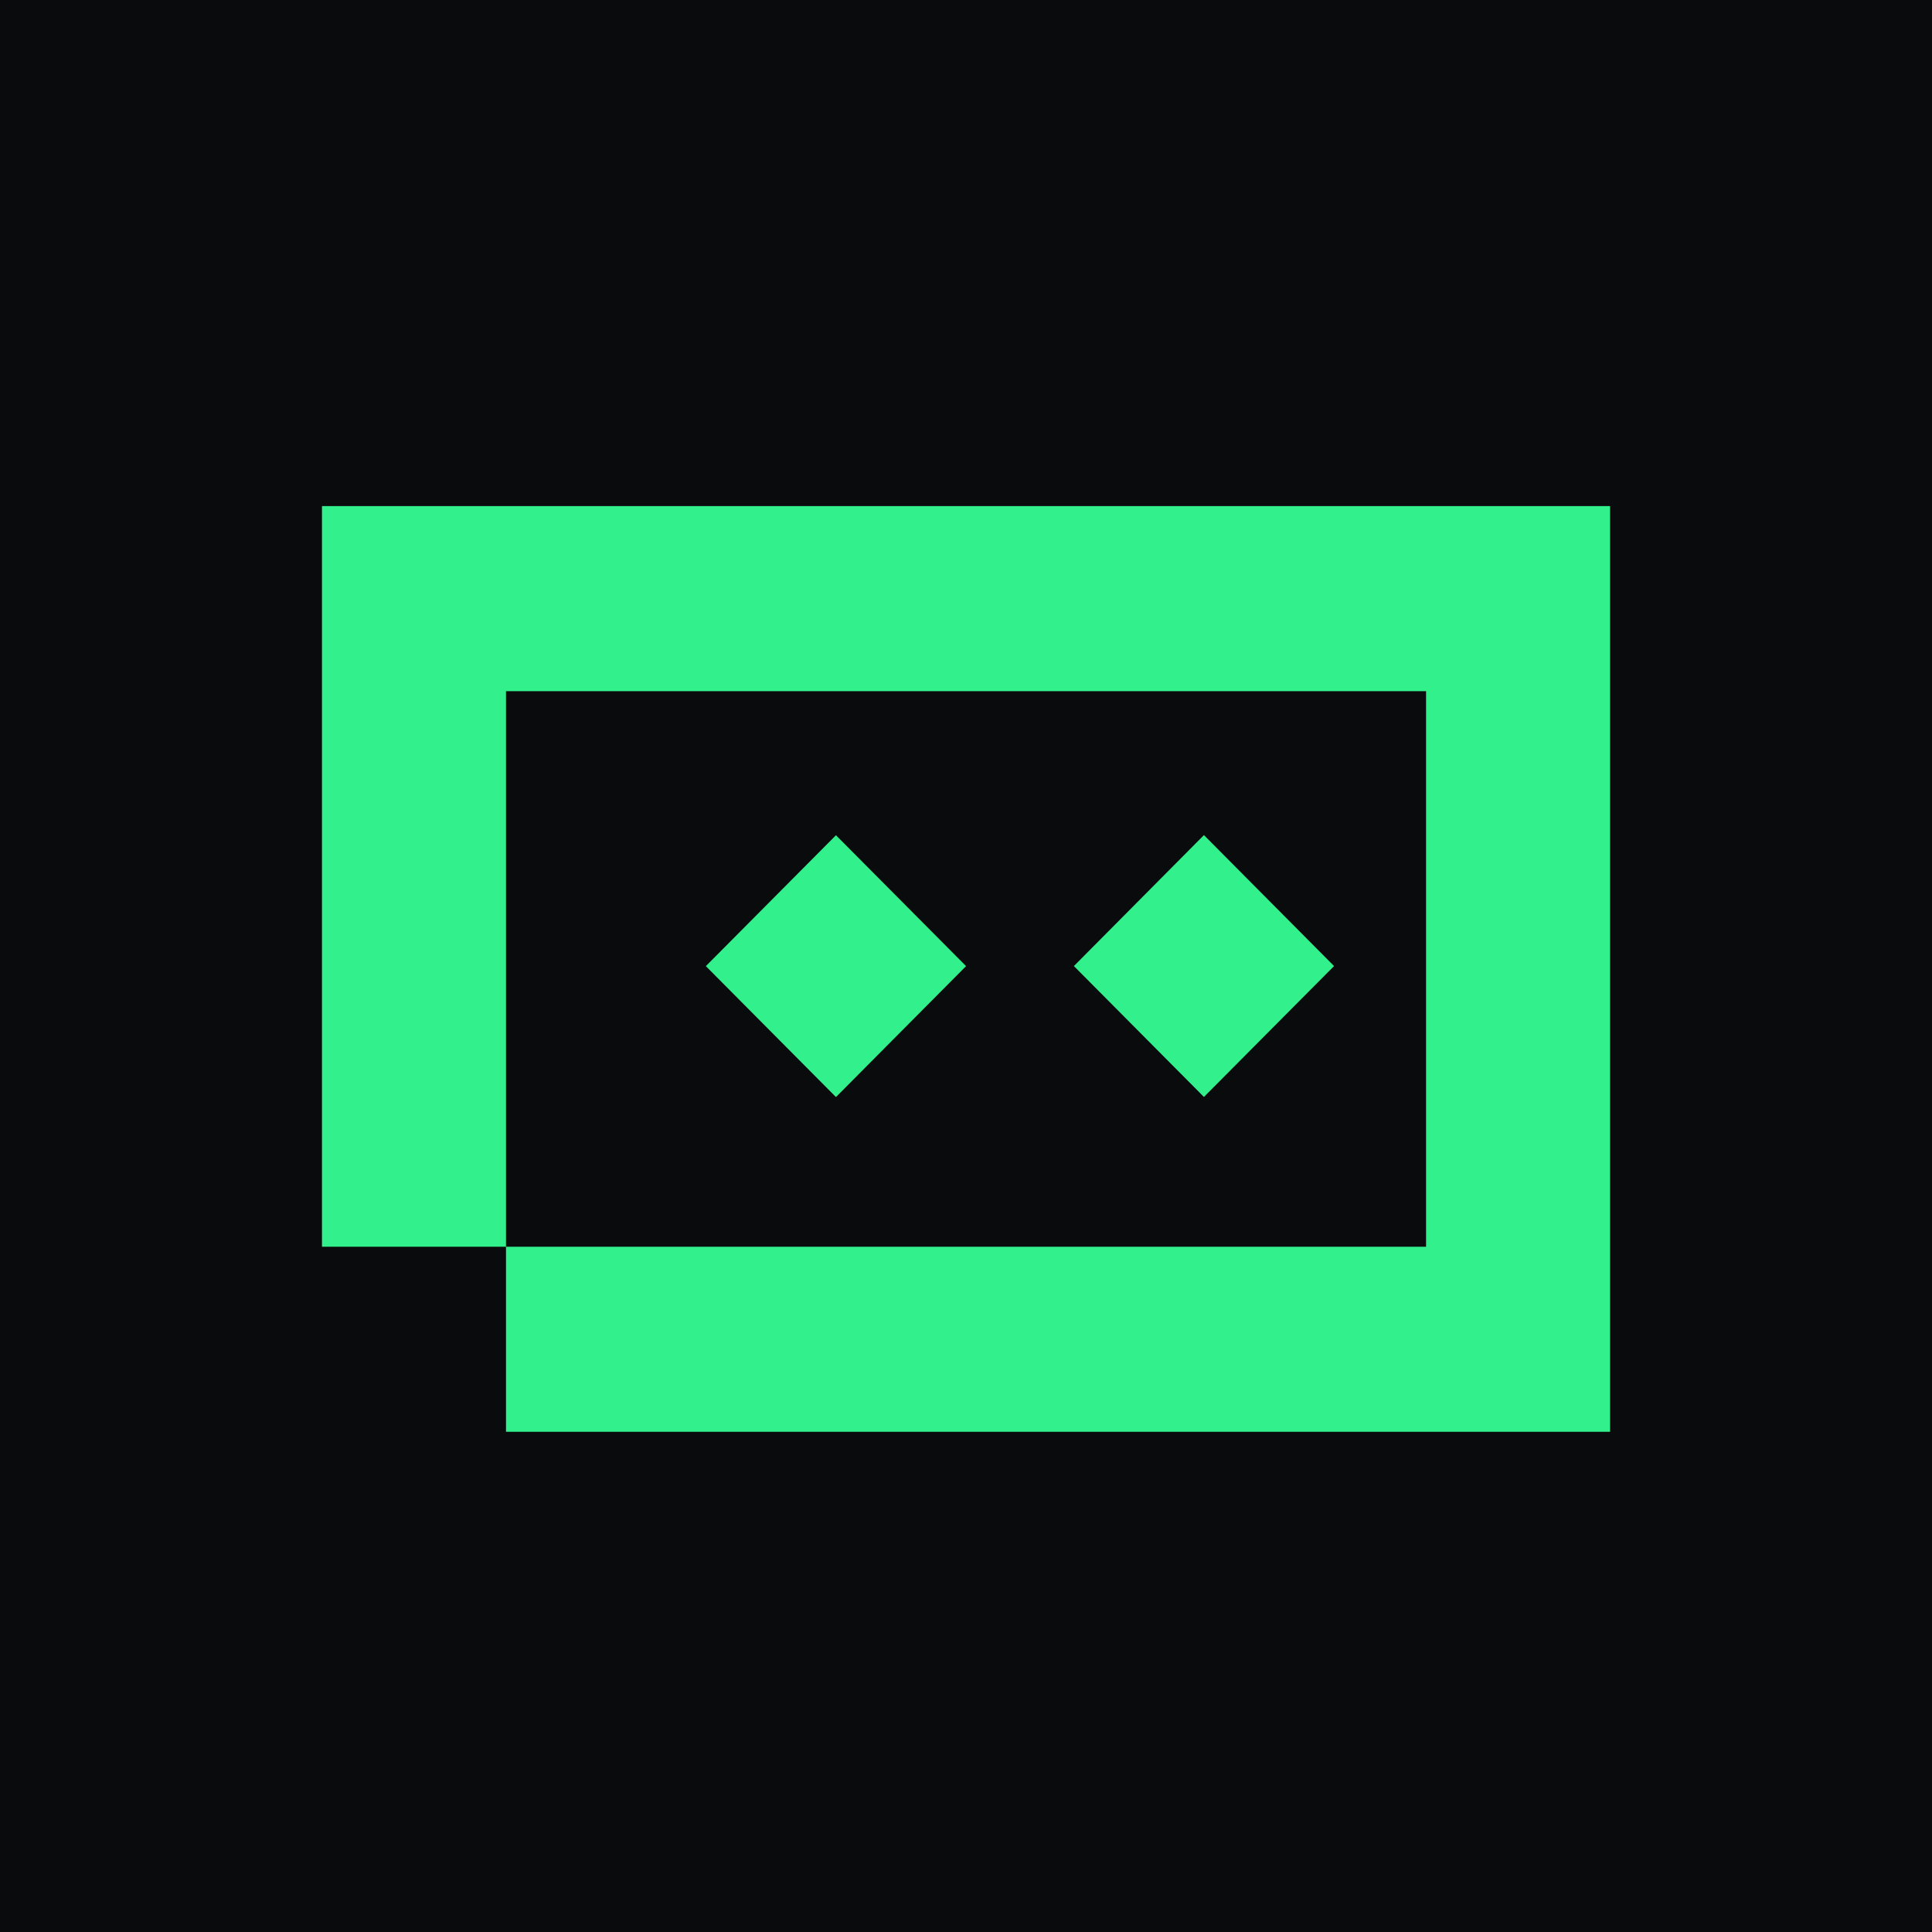
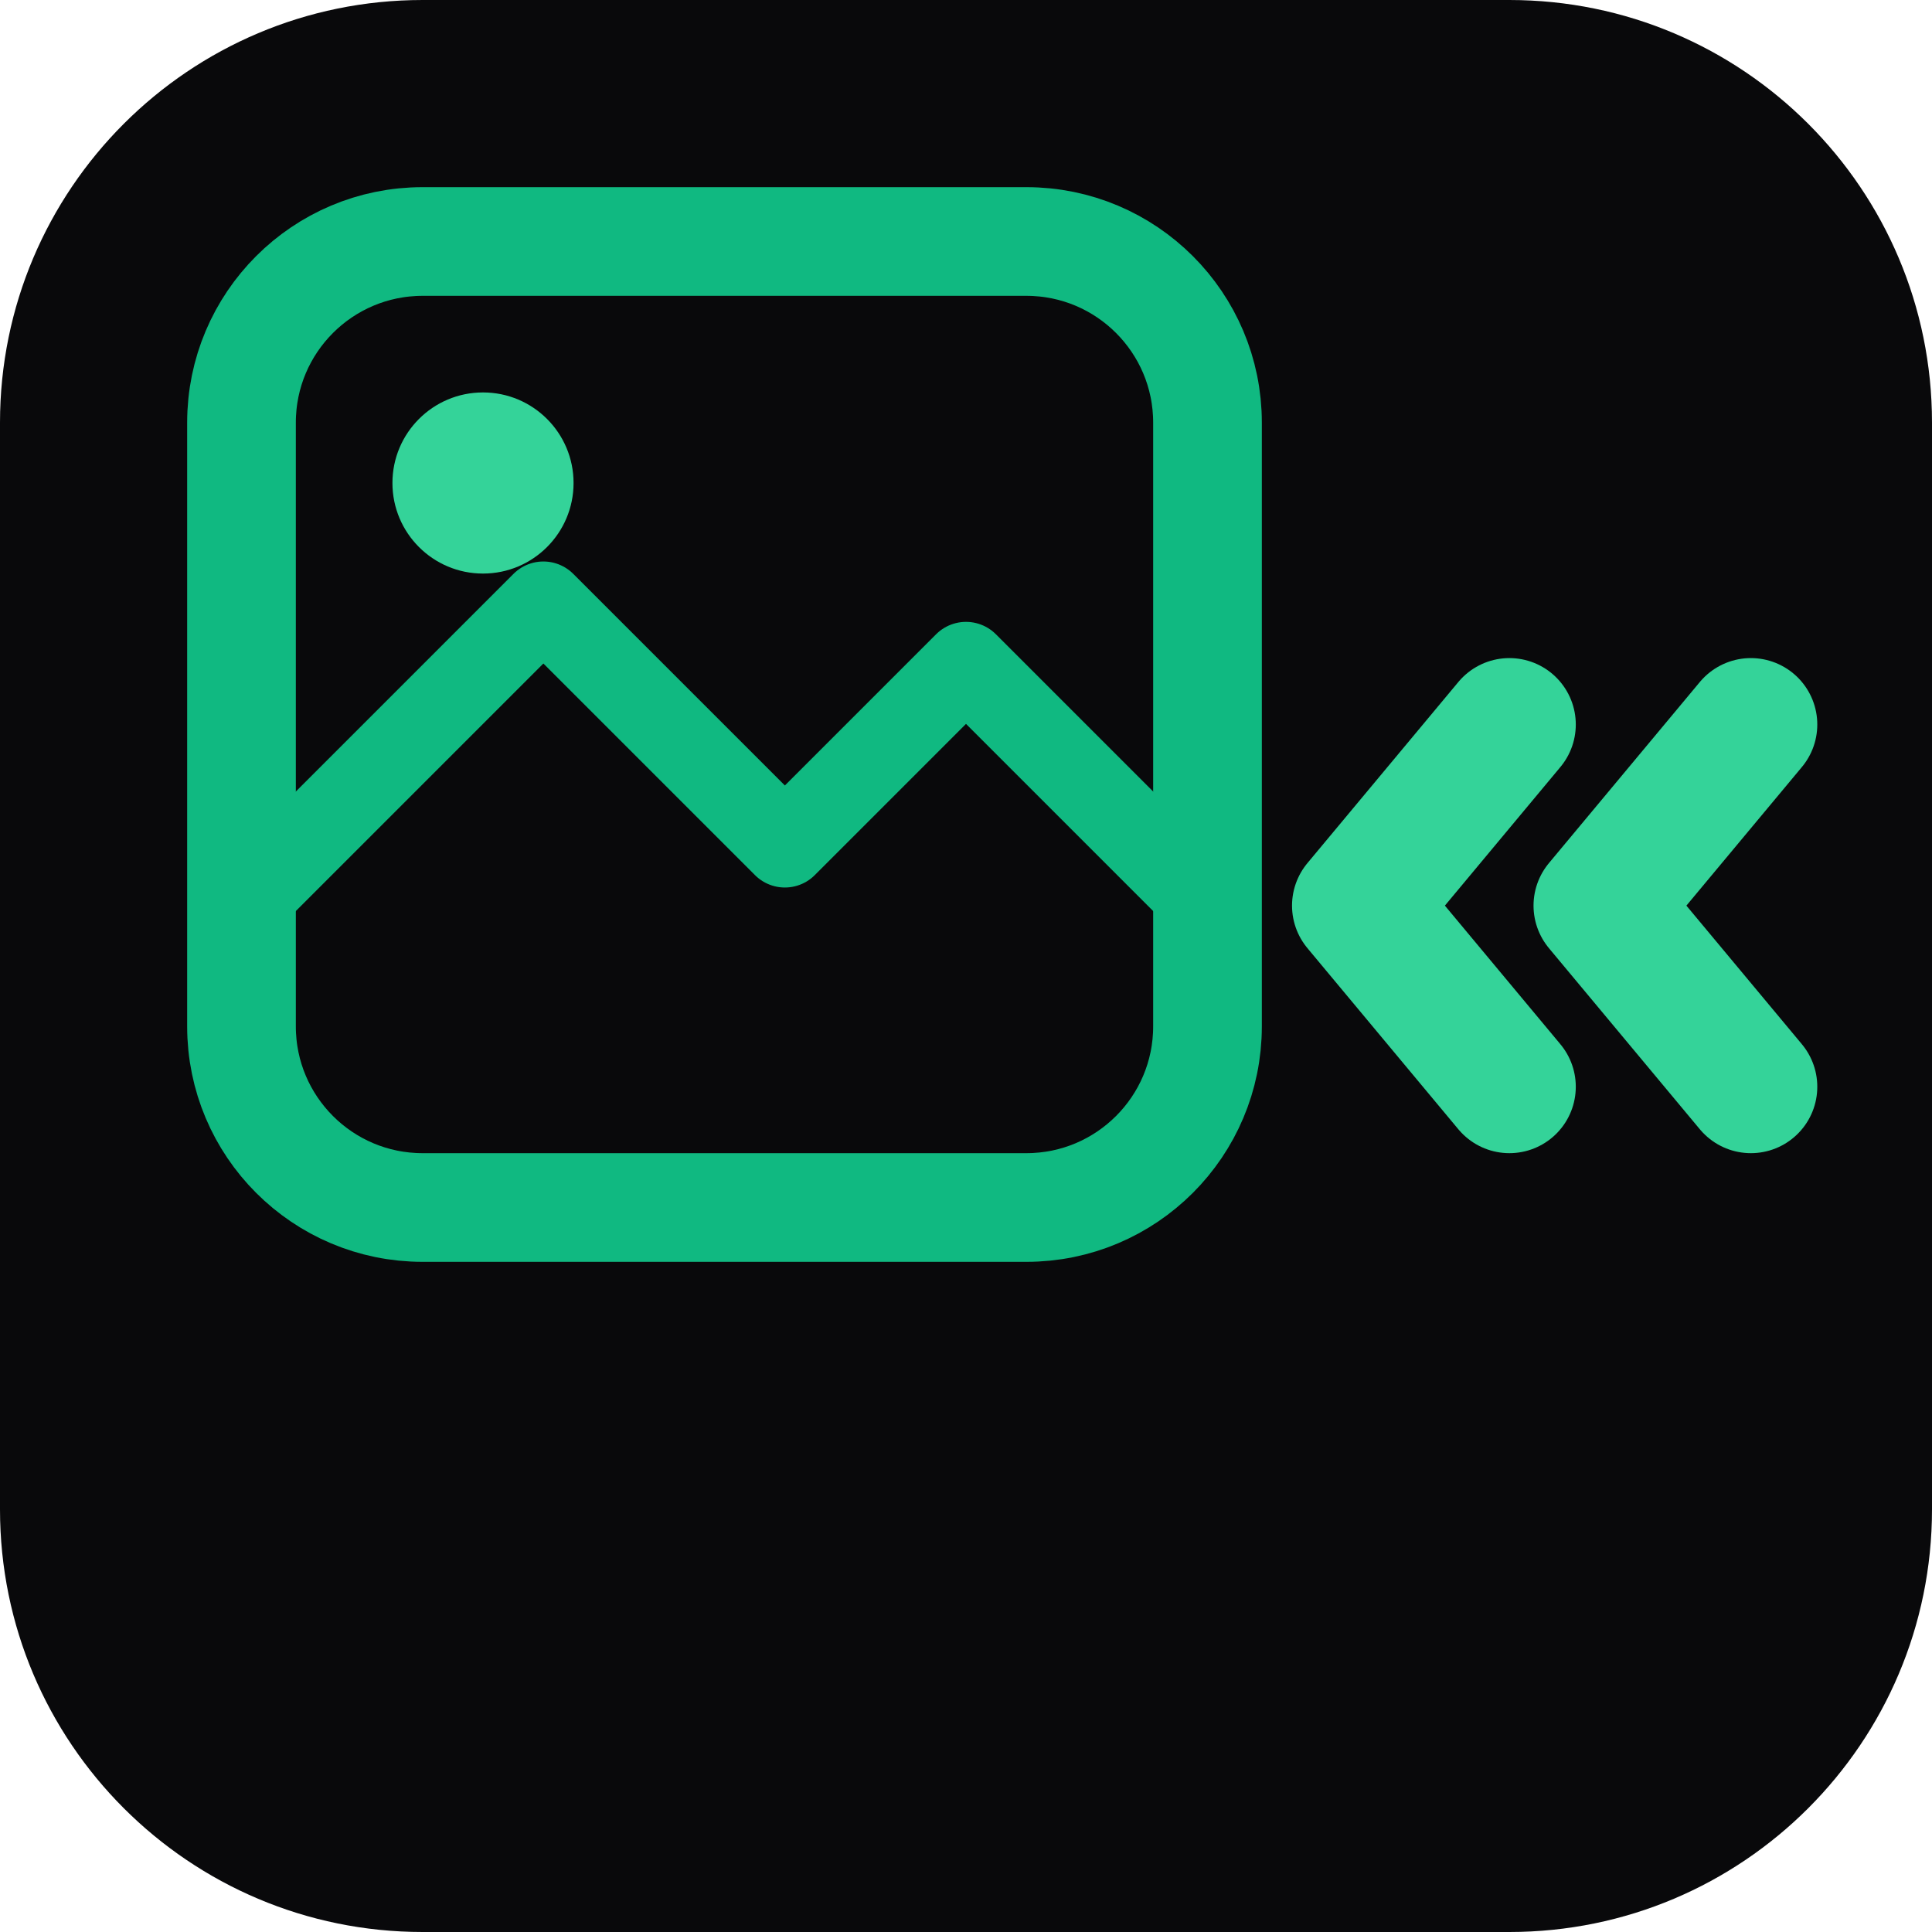
<svg xmlns="http://www.w3.org/2000/svg" width="32" height="32" viewBox="0 0 32 32" fill="none">
-   <rect width="32" height="32" fill="#0A0B0D" />
-   <path d="M26.668 23.715H8.381V20.65H5.333V8.382H26.668V23.715ZM8.381 20.65H23.62V11.448H8.381V20.65ZM16.001 16.002L13.846 18.171L11.691 16.002L13.846 13.834L16.001 16.002ZM22.096 16.001L19.941 18.169L17.787 16.001L19.941 13.832L22.096 16.001Z" fill="#32F08C" />
+   <rect width="32" height="32" rx="7" fill="#09090b" />
+   <rect x="4" y="4" width="16" height="16" rx="3" stroke="#10b981" stroke-width="1.8" fill="none" />
+   <path d="M4 15l5-5 4 4 3-3 4 4" stroke="#10b981" stroke-width="1.4" stroke-linecap="round" stroke-linejoin="round" />
+   <circle cx="8" cy="8" r="1.5" fill="#34d399" />
+   <path d="M25 12l-2.5 3L25 18" stroke="#34d399" stroke-width="2.2" stroke-linecap="round" stroke-linejoin="round" />
+   <path d="M29 12l-2.5 3L29 18" stroke="#34d399" stroke-width="2.2" stroke-linecap="round" stroke-linejoin="round" />
</svg>
